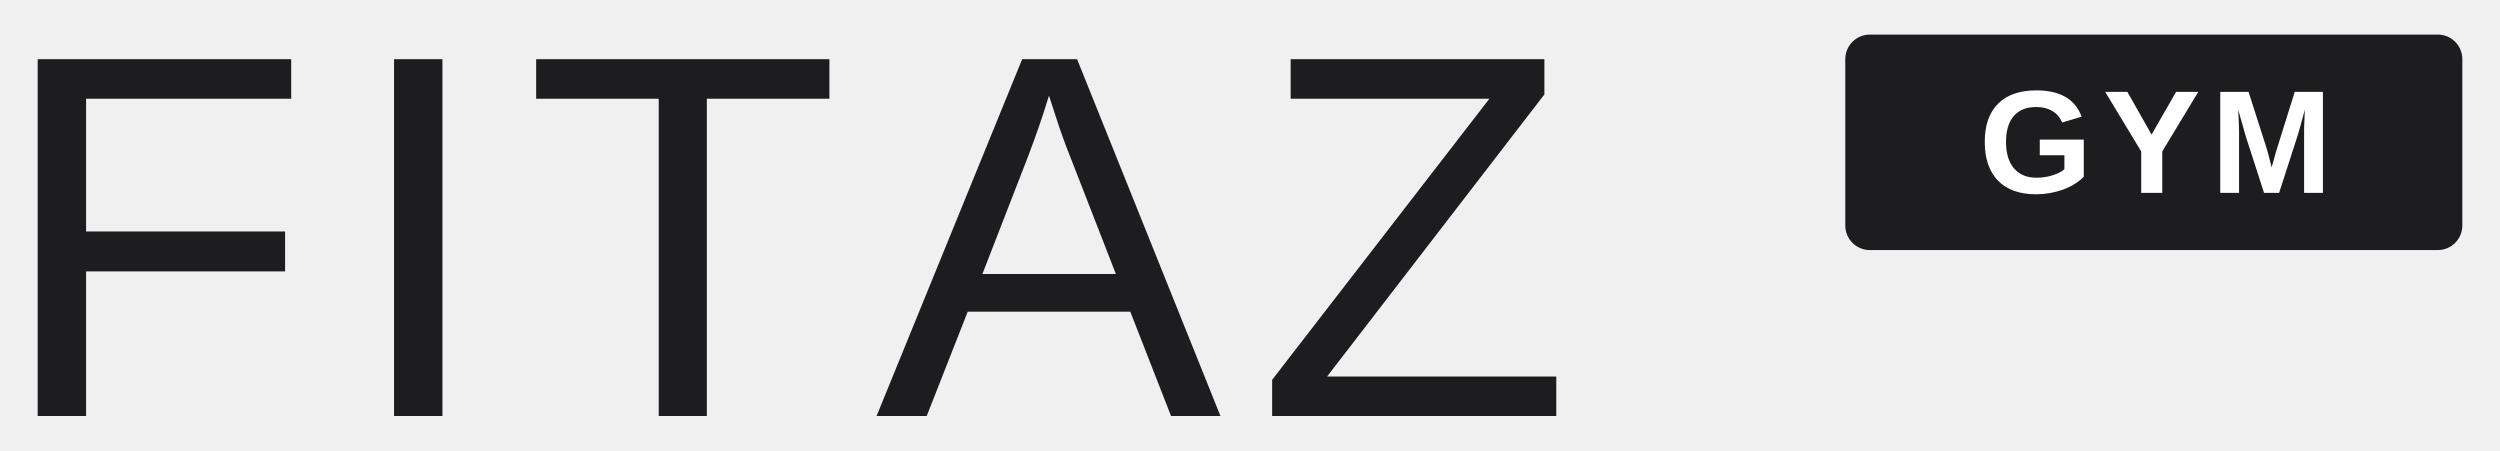
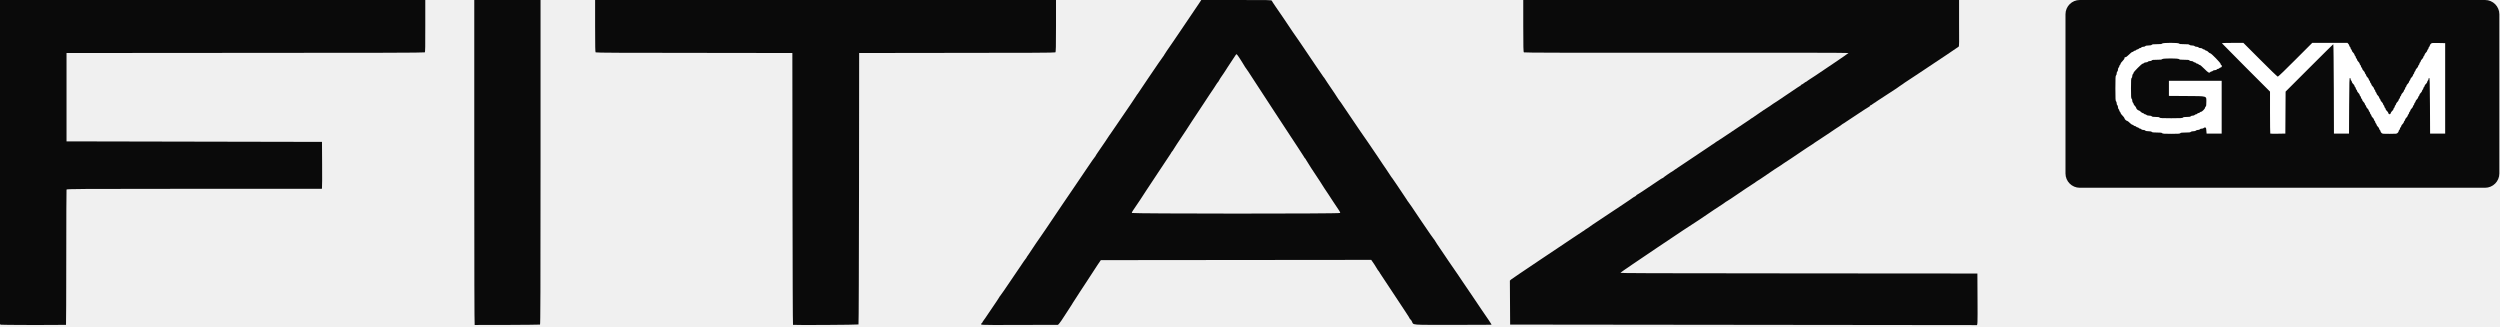
- <svg xmlns="http://www.w3.org/2000/svg" viewBox="0 0 577.01 104.26" width="577" height="104" role="img" aria-label="Fitaz Gym">
-   <g transform="translate(-1.84 -903.74)">
-     <path fill="#1d1d1f" fill-rule="nonzero" d="M21.04 926.58 L21.04 957.29 L67.09 957.29 L67.09 966.54 L21.04 966.54 L21.04 1000.00 L9.84 1000.00 L9.84 917.44 L68.50 917.44 L68.50 926.58 L21.04 926.58 Z M92.30 1000.00 L92.30 917.44 L103.49 917.44 L103.49 1000.00 L92.30 1000.00 Z M164.67 926.58 L164.67 1000.00 L153.54 1000.00 L153.54 926.58 L125.18 926.58 L125.18 917.44 L193.03 917.44 L193.03 926.58 L164.67 926.58 Z M272.08 1000.00 L262.65 975.86 L225.03 975.86 L215.54 1000.00 L203.94 1000.00 L237.63 917.44 L250.34 917.44 L283.51 1000.00 L272.08 1000.00 Z M243.84 925.88 L243.31 927.52 Q241.85 932.38 238.97 940.00 L228.43 967.13 L259.31 967.13 L248.70 939.88 Q247.06 935.84 245.42 930.74 L243.84 925.88 Z M361.21 1000.00 L295.47 1000.00 L295.47 991.62 L345.74 926.58 L299.75 926.58 L299.75 917.44 L358.46 917.44 L358.46 925.59 L308.18 990.86 L361.21 990.86 L361.21 1000.00 Z" />
-     <path fill="#1d1d1f" d="M433.77 911.74 H565.17 A5.68 5.68 0 0 1 570.85 917.43 V955.92 A5.68 5.68 0 0 1 565.17 961.60 H433.77 A5.68 5.68 0 0 1 428.08 955.92 V917.43 A5.68 5.68 0 0 1 433.77 911.74 Z" />
-     <path fill="#ffffff" fill-rule="nonzero" d="M472.32 944.86 Q474.22 944.86 476.02 944.31 Q477.81 943.75 478.78 942.89 L478.78 939.66 L473.08 939.66 L473.08 936.04 L483.26 936.04 L483.26 944.63 Q481.40 946.54 478.43 947.62 Q475.45 948.69 472.19 948.69 Q466.48 948.69 463.41 945.53 Q460.35 942.38 460.35 936.57 Q460.35 930.80 463.43 927.73 Q466.51 924.65 472.30 924.65 Q480.53 924.65 482.76 930.74 L478.25 932.09 Q477.52 930.32 475.97 929.41 Q474.41 928.50 472.30 928.50 Q468.85 928.50 467.06 930.59 Q465.27 932.68 465.27 936.57 Q465.27 940.54 467.12 942.70 Q468.97 944.86 472.32 944.86 Z M501.42 938.78 L501.42 948.36 L496.55 948.36 L496.55 938.78 L488.22 925.00 L493.35 925.00 L498.95 934.88 L504.62 925.00 L509.75 925.00 L501.42 938.78 Z M534.24 948.36 L534.24 934.20 Q534.24 933.72 534.25 933.24 Q534.26 932.76 534.41 929.11 Q533.23 933.57 532.67 935.33 L528.46 948.36 L524.97 948.36 L520.76 935.33 L518.99 929.11 Q519.19 932.96 519.19 934.20 L519.19 948.36 L514.84 948.36 L514.84 925.00 L521.39 925.00 L525.57 938.06 L525.93 939.32 L526.73 942.46 L527.78 938.71 L532.07 925.00 L538.59 925.00 L538.59 948.36 L534.24 948.36 Z" />
-   </g>
+ <svg xmlns="http://www.w3.org/2000/svg" viewBox="0 0 1924 251" role="img" aria-label="Fitaz Gym">
+   <path fill="#0a0a0a" fill-rule="evenodd" d="M0.8 249.9L0.0 249.6L0.0 124.8L0.0 0.0L163.7 0.0L327.3 0.0L327.3 20.0C327.3 36.3 327.3 40.0 326.9 40.3C326.6 40.6 289.9 40.7 188.8 40.7L51.2 40.8L51.2 74.8L51.2 108.8L149.5 109.0L247.8 109.2L247.9 126.5C248.0 136.0 247.9 144.2 247.8 144.6L247.7 145.3L149.5 145.3C60.4 145.3 51.4 145.4 51.2 145.9C51.1 146.2 51.0 169.7 51.0 198.2C51.0 226.7 50.9 250.0 50.8 250.0C38.1 250.2 1.4 250.1 0.8 249.9ZM365.3 250.1C365.1 250.0 365.0 207.9 365.0 125.0L365.0 0.0L390.5 0.0L416.0 0.0L416.0 124.8C416.0 224.4 415.9 249.7 415.6 249.8C415.1 250.0 365.8 250.2 365.3 250.1ZM610.3 250.0C610.1 249.9 610.0 207.0 609.9 145.3L609.8 40.8L534.4 40.7C479.3 40.7 458.8 40.6 458.4 40.3C458.1 40.0 458.0 36.3 458.0 20.0L458.0 0.0L635.3 0.0L812.7 0.0L812.7 20.0C812.7 36.3 812.6 40.0 812.2 40.3C811.9 40.6 791.5 40.7 736.5 40.7L661.2 40.8L661.1 145.2C661.0 202.5 660.9 249.6 660.7 249.7C660.4 250.0 610.8 250.3 610.3 250.0ZM755.1 249.7C755.0 249.4 755.1 249.1 755.4 248.8C755.8 248.6 756.0 248.3 756.0 248.2C756.0 248.0 756.4 247.4 756.9 246.7C757.4 246.0 758.0 245.2 758.2 244.9C758.4 244.6 759.6 242.8 760.9 240.9C767.0 231.9 769.0 229.0 769.0 228.8C769.0 228.6 769.3 228.2 769.6 227.9C770.3 227.1 771.9 224.8 785.5 204.7C787.3 202.0 789.0 199.5 789.4 199.1C789.7 198.8 790.0 198.4 790.0 198.2C790.0 198.1 790.7 197.0 791.6 195.8C792.4 194.5 795.0 190.8 797.2 187.4C799.5 184.1 801.5 181.1 801.7 180.9C801.9 180.7 803.4 178.4 805.2 175.8C815.7 160.1 822.5 150.2 825.5 145.8C828.0 142.2 832.0 136.2 837.9 127.5C840.0 124.4 842.0 121.5 842.4 121.1C842.7 120.8 843.0 120.4 843.0 120.3C843.0 120.1 843.9 118.7 845.0 117.1C848.1 112.7 853.5 104.7 853.8 104.1C854.0 103.8 854.3 103.4 854.4 103.3C854.5 103.2 856.1 100.9 857.9 98.2C861.1 93.5 862.4 91.5 870.2 80.2C871.8 77.8 873.6 75.1 874.2 74.2C874.8 73.2 875.4 72.3 875.6 72.2C875.8 71.8 877.9 68.8 883.6 60.3C890.9 49.6 894.1 44.8 895.1 43.6C895.6 43.0 896.0 42.3 896.0 42.2C896.0 42.1 896.9 40.7 898.0 39.1C899.1 37.5 901.3 34.3 902.9 32.0C904.4 29.7 907.1 25.8 908.8 23.3C914.7 14.7 921.1 5.2 922.8 2.6L924.5 0.0L951.5 0.0C977.0 0.0 978.6 0.0 978.8 0.6C978.9 0.9 980.1 2.8 981.5 4.8C984.0 8.4 990.6 18.0 995.0 24.7C996.2 26.4 997.2 27.9 997.3 28.0C997.4 28.1 999.2 30.7 1001.3 33.8C1009.4 45.7 1011.6 49.0 1013.6 52.0C1014.8 53.8 1016.3 55.9 1016.9 56.8C1017.5 57.8 1018.2 58.7 1018.4 59.0C1018.6 59.3 1019.0 59.7 1019.2 60.0C1019.5 60.6 1022.4 64.9 1027.3 72.1C1028.8 74.3 1030.0 76.2 1030.0 76.3C1030.0 76.4 1030.3 76.8 1030.6 77.1C1031.0 77.5 1032.7 80.0 1034.5 82.7C1042.0 93.7 1044.9 98.0 1046.9 101.0C1048.1 102.7 1050.9 106.7 1053.0 109.8C1055.1 113.0 1058.3 117.7 1060.2 120.4C1062.0 123.2 1063.7 125.7 1064.0 126.1C1064.3 126.6 1065.6 128.5 1067.0 130.5C1068.4 132.5 1069.9 134.8 1070.3 135.5C1070.8 136.2 1071.2 136.9 1071.4 137.0C1071.5 137.1 1073.0 139.3 1074.7 141.8C1076.5 144.4 1079.0 148.2 1080.4 150.3C1081.8 152.3 1083.0 154.1 1083.0 154.2C1083.0 154.4 1083.3 154.8 1083.6 155.1C1084.2 155.8 1086.5 159.1 1093.9 170.2C1100.5 179.9 1102.7 183.1 1103.4 183.9C1103.7 184.2 1104.0 184.6 1104.0 184.7C1104.0 184.9 1106.6 188.9 1111.7 196.3C1113.2 198.5 1114.7 200.7 1115.0 201.2C1116.1 202.8 1121.8 211.2 1122.3 211.8C1122.5 212.1 1122.9 212.6 1123.1 213.0C1123.3 213.3 1124.7 215.4 1126.2 217.6C1127.7 219.7 1130.9 224.5 1133.4 228.2C1135.9 231.8 1138.8 236.1 1139.8 237.7C1145.0 245.2 1148.0 249.7 1147.9 249.9C1147.8 250.0 1134.4 250.0 1118.2 250.0C1084.9 250.0 1088.0 250.3 1086.6 247.4C1086.2 246.6 1085.7 245.8 1085.4 245.8C1085.2 245.7 1085.0 245.5 1085.0 245.3C1085.0 245.1 1083.7 243.0 1082.1 240.6C1080.5 238.2 1079.0 235.9 1078.8 235.6C1078.6 235.3 1077.1 232.9 1075.3 230.3C1068.8 220.5 1062.2 210.5 1062.0 210.2C1062.0 210.0 1061.5 209.3 1061.0 208.6C1060.4 208.0 1060.0 207.3 1060.0 207.2C1060.0 207.1 1058.9 205.5 1057.7 203.5L1055.3 200.0L951.2 200.1L847.2 200.2L844.8 203.7C840.7 209.9 836.2 216.8 836.0 217.2C835.9 217.3 834.8 219.1 833.5 221.0C832.2 222.9 831.1 224.7 831.0 224.8C830.9 225.0 829.8 226.7 828.5 228.7C827.3 230.6 826.0 232.5 825.7 233.0C825.4 233.5 825.1 234.0 825.0 234.2C824.9 234.3 823.5 236.5 821.9 239.0C820.2 241.5 817.9 245.0 816.8 246.8C815.5 248.7 814.4 250.0 814.1 250.0C761.3 250.2 755.2 250.2 755.1 249.7ZM1341.5 250.0L1162.2 249.8L1162.1 232.9L1162.0 216.0L1162.8 215.2C1163.3 214.8 1172.8 208.3 1183.9 200.9C1195.0 193.4 1207.3 185.2 1211.1 182.7C1214.9 180.1 1218.2 178.0 1218.2 178.0C1218.3 178.0 1219.0 177.6 1219.7 177.0C1220.4 176.5 1221.0 176.0 1221.2 176.0C1221.3 176.0 1222.3 175.3 1223.4 174.5C1224.5 173.7 1225.4 173.0 1225.5 173.0C1225.5 173.0 1230.0 170.0 1235.4 166.4C1240.8 162.8 1246.8 158.8 1248.8 157.5C1250.9 156.1 1253.3 154.5 1254.3 153.8C1256.8 152.0 1257.7 151.4 1258.6 151.0C1259.0 150.8 1259.3 150.5 1259.3 150.3C1259.3 150.2 1259.5 150.0 1259.6 150.0C1259.9 150.0 1268.0 144.7 1276.2 139.1C1277.9 137.9 1279.4 137.0 1279.6 137.0C1279.8 137.0 1280.0 136.9 1280.1 136.7C1280.2 136.4 1286.6 132.0 1286.9 132.0C1286.9 132.0 1288.0 131.3 1289.2 130.4C1290.5 129.6 1296.5 125.6 1302.5 121.5C1308.5 117.4 1314.5 113.4 1315.8 112.6C1317.0 111.7 1318.1 111.0 1318.2 111.0C1318.3 111.0 1319.0 110.5 1319.7 110.0C1320.4 109.4 1321.0 109.0 1321.1 109.0C1321.2 109.0 1323.2 107.7 1325.6 106.1C1338.4 97.5 1345.1 93.0 1345.2 93.0C1345.3 93.0 1346.0 92.5 1346.7 92.0C1347.4 91.4 1348.0 91.0 1348.1 91.0C1348.2 91.0 1349.3 90.3 1350.5 89.4C1351.7 88.5 1354.7 86.5 1357.2 84.8C1359.8 83.2 1361.9 81.8 1362.0 81.7C1362.2 81.5 1363.8 80.4 1364.7 79.8C1365.1 79.7 1369.3 76.8 1374.2 73.5C1384.6 66.5 1384.7 66.4 1385.3 66.1C1385.6 66.0 1386.0 65.7 1386.1 65.4C1386.2 65.2 1386.5 65.0 1386.7 65.0C1386.9 65.0 1387.6 64.5 1388.3 64.0C1389.0 63.4 1389.7 63.0 1389.8 63.0C1390.0 63.0 1390.6 62.6 1391.3 62.0C1392.0 61.5 1392.7 61.0 1392.8 61.0C1393.0 60.9 1394.9 59.6 1397.1 58.2C1399.3 56.7 1405.9 52.3 1411.8 48.3C1417.6 44.4 1422.5 41.0 1422.6 40.8C1422.6 40.6 1381.0 40.5 1298.0 40.6C1205.8 40.6 1173.1 40.6 1172.8 40.3C1172.4 40.0 1172.3 36.4 1172.3 20.0L1172.3 0.0L1340.0 0.0L1507.7 0.0L1507.7 17.7C1507.8 32.3 1507.8 35.5 1507.4 35.9C1507.0 36.3 1489.6 47.9 1487.6 49.2C1487.3 49.4 1482.6 52.5 1477.1 56.2C1471.7 59.8 1467.0 62.9 1466.8 63.0C1466.7 63.0 1466.0 63.5 1465.3 64.0C1464.6 64.6 1464.0 65.0 1463.9 65.0C1463.8 65.0 1462.8 65.7 1461.7 66.5C1460.6 67.3 1459.7 68.0 1459.6 68.0C1459.5 68.0 1456.4 70.0 1452.7 72.5C1449.0 75.0 1445.9 77.0 1445.8 77.0C1445.7 77.0 1445.0 77.5 1444.3 78.0C1443.6 78.5 1443.0 79.0 1442.8 79.0C1442.7 79.0 1442.0 79.5 1441.3 80.0C1440.6 80.6 1439.9 81.0 1439.7 81.0C1439.5 81.0 1439.2 81.2 1439.1 81.5C1439.0 81.8 1438.8 82.0 1438.7 82.0C1438.5 82.0 1434.0 84.9 1428.6 88.5C1423.3 92.1 1418.8 95.0 1418.8 95.0C1418.7 95.0 1418.0 95.4 1417.4 95.9C1416.7 96.4 1415.9 97.0 1415.6 97.2C1415.3 97.4 1411.2 100.0 1406.6 103.2C1402.0 106.3 1398.0 108.9 1397.8 109.0C1397.7 109.0 1397.0 109.5 1396.3 110.0C1395.6 110.6 1395.0 111.0 1394.9 111.0C1394.8 111.0 1392.8 112.3 1390.4 113.9C1379.2 121.5 1373.9 125.0 1373.8 125.0C1373.7 125.0 1373.0 125.5 1372.3 126.0C1371.6 126.5 1371.0 127.0 1370.9 127.0C1370.8 127.0 1368.6 128.5 1365.9 130.2C1363.3 132.0 1359.3 134.7 1357.1 136.2C1354.8 137.8 1352.9 139.0 1352.8 139.0C1352.7 139.0 1352.0 139.5 1351.3 140.0C1350.6 140.6 1350.0 141.0 1349.9 141.0C1349.7 141.0 1339.1 148.1 1332.1 152.9C1330.4 154.0 1328.9 155.0 1328.8 155.0C1328.7 155.0 1328.0 155.4 1327.3 156.0C1326.6 156.5 1326.0 157.0 1325.9 157.0C1325.7 157.0 1315.1 164.1 1308.1 168.9C1306.4 170.0 1304.9 171.0 1304.9 171.0C1304.4 171.0 1247.1 209.5 1247.1 209.9C1247.0 210.3 1265.6 210.3 1384.4 210.4L1521.8 210.5L1521.9 230.1C1522.0 249.6 1522.0 250.7 1521.0 250.2C1520.9 250.2 1440.1 250.1 1341.5 250.0ZM1031.3 163.9C1031.5 163.7 1031.4 163.2 1030.7 162.2C1030.2 161.4 1028.0 158.2 1025.9 155.0C1023.8 151.8 1020.8 147.1 1019.1 144.7C1017.5 142.2 1016.1 140.0 1016.0 139.8C1015.9 139.7 1014.3 137.2 1012.5 134.5C1010.7 131.8 1009.1 129.4 1009.0 129.2C1009.0 129.1 1008.0 127.6 1007.0 126.0C1005.9 124.3 1005.0 122.9 1005.0 122.8C1005.0 122.6 1004.7 122.2 1004.4 121.9C1004.0 121.5 1003.5 120.8 1003.3 120.3C1003.0 119.9 1001.0 116.8 998.9 113.5C996.7 110.2 994.1 106.2 993.1 104.7C991.3 102.0 988.5 97.7 981.1 86.4C973.1 74.2 971.4 71.5 965.5 62.5C962.1 57.2 959.0 52.5 958.6 52.1C958.3 51.8 958.0 51.3 958.0 51.2C958.0 51.1 957.1 49.7 956.1 48.1C955.0 46.5 954.1 45.0 954.0 44.8C953.5 43.9 951.9 41.7 951.6 41.7C951.5 41.7 951.1 42.1 950.8 42.6C948.9 45.5 944.9 51.6 944.6 52.0C944.4 52.3 943.9 53.0 943.6 53.6C943.2 54.3 942.4 55.5 941.7 56.5C940.0 58.9 938.0 61.9 938.0 62.2C938.0 62.3 937.7 62.8 937.4 63.1C937.0 63.5 936.5 64.3 936.1 64.9C935.8 65.5 933.4 69.1 930.8 72.9C928.3 76.7 926.1 80.0 926.0 80.2C925.9 80.4 923.9 83.4 921.5 87.0C919.1 90.6 917.1 93.6 917.0 93.8C916.8 94.2 910.3 104.2 905.6 111.1C904.2 113.3 903.0 115.1 903.0 115.2C903.0 115.3 902.6 116.0 902.0 116.6C901.5 117.3 901.0 118.0 901.0 118.2C900.9 118.4 896.6 124.8 891.5 132.5C886.4 140.2 882.1 146.6 882.1 146.7C881.9 147.2 873.0 160.6 872.0 161.9C871.4 162.7 871.0 163.6 871.1 163.9C871.4 164.5 1030.6 164.6 1031.3 163.9Z" />
+   <rect x="1589.6" y="0" width="333.9" height="144.5" rx="11" fill="#0a0a0a" />
+   <path fill="#ffffff" fill-rule="evenodd" d="M1664.0 102.5C1663.7 102.1 1662.8 102.0 1660.0 102.0C1657.2 102.0 1656.3 101.9 1656.0 101.5C1655.7 101.2 1654.9 101.0 1653.5 101.0C1652.1 101.0 1651.3 100.8 1651.0 100.5C1650.8 100.2 1650.1 100.0 1649.5 100.0C1648.9 100.0 1648.2 99.8 1648.0 99.5C1647.8 99.2 1647.3 99.0 1647.0 99.0C1646.7 99.0 1646.2 98.8 1646.0 98.5C1645.8 98.2 1645.3 98.0 1645.0 98.0C1644.7 98.0 1644.2 97.8 1644.0 97.5C1643.8 97.2 1643.3 97.0 1643.0 97.0C1642.7 97.0 1642.2 96.8 1642.0 96.5C1641.8 96.2 1641.3 96.0 1641.0 96.0C1640.7 96.0 1639.8 95.3 1639.0 94.5C1638.2 93.7 1637.3 93.0 1637.0 93.0C1636.3 93.0 1635.0 91.6 1635.0 91.0C1635.0 90.7 1634.3 89.8 1633.5 89.0C1632.7 88.2 1632.0 87.3 1632.0 87.0C1632.0 86.7 1631.8 86.2 1631.5 86.0C1631.2 85.8 1631.0 85.3 1631.0 85.0C1631.0 84.7 1630.8 84.2 1630.5 84.0C1630.2 83.8 1630.0 83.1 1630.0 82.5C1630.0 81.9 1629.8 81.2 1629.5 81.0C1629.2 80.8 1629.0 80.1 1629.0 79.5C1629.0 78.9 1628.8 78.2 1628.5 78.0C1628.1 77.6 1628.0 76.1 1628.0 68.0C1628.0 59.9 1628.1 58.4 1628.5 58.0C1628.8 57.8 1629.0 57.1 1629.0 56.5C1629.0 55.9 1629.2 55.2 1629.5 55.0C1629.8 54.8 1630.0 54.1 1630.0 53.5C1630.0 52.9 1630.2 52.2 1630.5 52.0C1630.8 51.8 1631.0 51.3 1631.0 51.0C1631.0 50.7 1631.2 50.2 1631.5 50.0C1631.8 49.8 1632.0 49.3 1632.0 49.0C1632.0 48.7 1632.7 47.8 1633.5 47.0C1634.4 46.1 1635.0 45.2 1635.0 44.8C1635.0 44.2 1635.2 44.0 1635.8 44.0C1636.2 44.0 1637.2 43.3 1638.5 42.0C1639.6 40.9 1640.7 40.0 1641.0 40.0C1641.3 40.0 1641.8 39.8 1642.0 39.5C1642.2 39.2 1642.7 39.0 1643.0 39.0C1643.3 39.0 1643.8 38.8 1644.0 38.5C1644.2 38.2 1644.7 38.0 1645.0 38.0C1645.3 38.0 1645.8 37.8 1646.0 37.5C1646.2 37.2 1646.7 37.0 1647.0 37.0C1647.3 37.0 1647.8 36.8 1648.0 36.5C1648.2 36.2 1648.9 36.0 1649.5 36.0C1650.1 36.0 1650.8 35.8 1651.0 35.5C1651.3 35.2 1652.1 35.0 1653.5 35.0C1654.9 35.0 1655.7 34.8 1656.0 34.5C1656.3 34.1 1657.2 34.0 1660.0 34.0C1662.8 34.0 1663.7 33.9 1664.0 33.5C1664.6 32.8 1676.4 32.8 1677.0 33.5C1677.3 33.9 1678.2 34.0 1681.0 34.0C1683.8 34.0 1684.7 34.1 1685.0 34.5C1685.3 34.8 1686.0 35.0 1687.0 35.0C1688.0 35.0 1688.7 35.2 1689.0 35.5C1689.2 35.8 1689.9 36.0 1690.5 36.0C1691.1 36.0 1691.8 36.2 1692.0 36.5C1692.2 36.8 1692.9 37.0 1693.5 37.0C1694.1 37.0 1694.8 37.2 1695.0 37.5C1695.2 37.8 1695.7 38.0 1696.0 38.0C1696.3 38.0 1696.8 38.2 1697.0 38.5C1697.2 38.8 1697.7 39.0 1698.0 39.0C1698.3 39.0 1699.0 39.4 1699.5 40.0C1700.0 40.6 1700.7 41.0 1701.0 41.0C1701.8 41.0 1709.0 48.4 1709.0 49.2C1709.0 49.6 1709.2 50.0 1709.5 50.1C1710.3 50.4 1710.0 51.8 1709.1 51.9C1708.7 52.0 1708.2 52.3 1708.0 52.5C1707.8 52.8 1707.3 53.0 1707.0 53.0C1706.7 53.0 1706.2 53.2 1706.0 53.5C1705.8 53.8 1705.1 54.0 1704.5 54.0C1703.9 54.0 1703.2 54.2 1703.0 54.5C1702.8 54.8 1702.3 55.0 1702.0 55.0C1701.7 55.0 1701.2 55.2 1701.0 55.5C1700.2 56.4 1699.5 56.0 1696.5 53.0C1694.9 51.4 1693.3 50.0 1693.0 50.0C1692.7 50.0 1692.2 49.8 1692.0 49.5C1691.8 49.2 1691.3 49.0 1691.0 49.0C1690.7 49.0 1690.2 48.8 1690.0 48.5C1689.8 48.2 1689.3 48.0 1689.0 48.0C1688.7 48.0 1688.2 47.8 1688.0 47.5C1687.8 47.2 1687.1 47.0 1686.5 47.0C1685.9 47.0 1685.2 46.8 1685.0 46.5C1684.7 46.1 1683.8 46.0 1681.0 46.0C1678.2 46.0 1677.3 45.9 1677.0 45.5C1676.4 44.8 1664.6 44.8 1664.0 45.5C1663.7 45.9 1662.8 46.0 1660.0 46.0C1657.2 46.0 1656.3 46.1 1656.0 46.5C1655.8 46.8 1655.1 47.0 1654.5 47.0C1653.9 47.0 1653.2 47.2 1653.0 47.5C1652.8 47.8 1652.1 48.0 1651.5 48.0C1650.9 48.0 1650.2 48.2 1650.0 48.5C1649.8 48.8 1649.3 49.0 1649.0 49.0C1648.3 49.0 1642.0 55.3 1642.0 56.0C1642.0 56.3 1641.8 56.8 1641.5 57.0C1641.2 57.2 1641.0 57.9 1641.0 58.5C1641.0 59.1 1640.8 59.8 1640.5 60.0C1640.1 60.3 1640.0 61.7 1640.0 68.0C1640.0 74.3 1640.1 75.7 1640.5 76.0C1640.8 76.2 1641.0 76.9 1641.0 77.5C1641.0 78.1 1641.2 78.8 1641.5 79.0C1641.8 79.2 1642.0 79.7 1642.0 80.0C1642.0 80.3 1642.5 81.0 1643.0 81.5C1643.5 82.0 1644.0 82.7 1644.0 83.0C1644.0 83.7 1645.4 85.0 1646.0 85.0C1646.3 85.0 1647.0 85.5 1647.5 86.0C1648.0 86.5 1648.7 87.0 1649.0 87.0C1649.3 87.0 1649.8 87.2 1650.0 87.5C1650.2 87.8 1650.7 88.0 1651.0 88.0C1651.3 88.0 1651.8 88.2 1652.0 88.5C1652.3 88.8 1653.0 89.0 1654.0 89.0C1655.0 89.0 1655.7 89.2 1656.0 89.5C1656.3 89.9 1657.1 90.0 1659.0 90.0C1660.9 90.0 1661.7 90.1 1662.0 90.5C1662.3 90.9 1663.8 91.0 1671.0 91.0C1678.2 91.0 1679.7 90.9 1680.0 90.5C1680.3 90.1 1681.1 90.0 1683.0 90.0C1684.9 90.0 1685.7 89.9 1686.0 89.5C1686.2 89.2 1686.9 89.0 1687.5 89.0C1688.1 89.0 1688.8 88.8 1689.0 88.5C1689.2 88.2 1689.7 88.0 1690.0 88.0C1690.3 88.0 1690.8 87.8 1691.0 87.5C1691.2 87.2 1691.7 87.0 1692.0 87.0C1692.3 87.0 1692.8 86.8 1693.0 86.5C1693.2 86.2 1693.7 86.0 1694.0 86.0C1694.7 86.0 1697.0 83.7 1697.0 82.9C1697.0 82.7 1697.2 82.2 1697.5 82.0C1697.9 81.7 1698.0 80.8 1698.0 78.5C1698.0 73.7 1699.2 74.0 1682.8 73.9L1669.2 73.8L1669.2 68.0L1669.2 62.2L1689.5 62.2L1709.8 62.2L1709.8 82.5L1709.8 102.8L1704.0 102.8L1698.2 102.8L1698.0 100.5C1697.9 98.5 1697.7 98.2 1697.1 98.1C1696.8 98.0 1696.2 98.2 1696.0 98.5C1695.8 98.8 1695.1 99.0 1694.5 99.0C1693.9 99.0 1693.2 99.2 1693.0 99.5C1692.8 99.8 1692.1 100.0 1691.5 100.0C1690.9 100.0 1690.2 100.2 1690.0 100.5C1689.7 100.8 1689.0 101.0 1688.0 101.0C1687.0 101.0 1686.3 101.2 1686.0 101.5C1685.7 101.9 1684.8 102.0 1682.0 102.0C1679.2 102.0 1678.3 102.1 1678.0 102.5C1677.7 102.9 1676.4 103.0 1671.0 103.0C1665.6 103.0 1664.3 102.9 1664.0 102.5ZM1747.2 102.8C1747.1 102.7 1747.0 95.3 1747.0 86.5L1747.0 70.5L1728.5 52.0C1718.3 41.8 1710.0 33.4 1710.0 33.3C1710.0 33.1 1713.7 33.0 1718.3 33.0L1726.5 33.0L1739.5 46.0C1746.6 53.2 1752.7 59.0 1753.0 59.0C1753.3 59.0 1759.4 53.2 1766.5 46.0L1779.5 33.0L1793.0 33.0L1806.6 33.0L1807.3 33.8C1807.7 34.2 1808.0 34.8 1808.0 35.1C1808.0 35.4 1808.2 35.8 1808.5 36.0C1808.8 36.2 1809.0 36.7 1809.0 37.0C1809.0 37.3 1809.2 37.8 1809.5 38.0C1809.8 38.2 1810.0 38.7 1810.0 39.0C1810.0 39.3 1810.5 40.0 1811.0 40.5C1811.5 41.0 1812.0 41.7 1812.0 42.0C1812.0 42.3 1812.2 42.8 1812.5 43.0C1812.8 43.2 1813.0 43.7 1813.0 44.0C1813.0 44.3 1813.2 44.8 1813.5 45.0C1813.8 45.2 1814.0 45.7 1814.0 46.0C1814.0 46.3 1814.5 47.0 1815.0 47.5C1815.5 48.0 1816.0 48.7 1816.0 49.0C1816.0 49.3 1816.2 49.8 1816.5 50.0C1816.8 50.2 1817.0 50.7 1817.0 51.0C1817.0 51.3 1817.2 51.8 1817.5 52.0C1817.8 52.2 1818.0 52.7 1818.0 53.0C1818.0 53.3 1818.5 54.0 1819.0 54.5C1819.5 55.0 1820.0 55.7 1820.0 56.0C1820.0 56.3 1820.2 56.8 1820.5 57.0C1820.8 57.2 1821.0 57.7 1821.0 58.0C1821.0 58.3 1821.5 59.0 1822.0 59.5C1822.5 60.0 1823.0 60.7 1823.0 61.0C1823.0 61.3 1823.2 61.8 1823.5 62.0C1823.8 62.2 1824.0 62.7 1824.0 63.0C1824.0 63.3 1824.2 63.8 1824.5 64.0C1824.8 64.2 1825.0 64.7 1825.0 65.0C1825.0 65.3 1825.5 66.0 1826.0 66.5C1826.5 67.0 1827.0 67.7 1827.0 68.0C1827.0 68.3 1827.2 68.8 1827.5 69.0C1827.8 69.2 1828.0 69.7 1828.0 70.0C1828.0 70.3 1828.2 70.8 1828.5 71.0C1828.8 71.2 1829.0 71.7 1829.0 72.0C1829.0 72.3 1829.5 73.0 1830.0 73.5C1830.5 74.0 1831.0 74.7 1831.0 75.0C1831.0 75.3 1831.2 75.8 1831.5 76.0C1831.8 76.2 1832.0 76.7 1832.0 77.0C1832.0 77.3 1832.5 78.0 1833.0 78.5C1833.5 79.0 1834.0 79.7 1834.0 80.0C1834.0 80.3 1834.2 80.8 1834.5 81.0C1834.8 81.2 1835.0 81.7 1835.0 82.0C1835.0 82.3 1835.2 82.8 1835.5 83.0C1835.8 83.2 1836.0 83.7 1836.0 84.0C1836.0 84.3 1836.4 85.0 1837.0 85.4C1837.5 85.9 1838.0 86.6 1838.1 87.0C1838.2 88.2 1839.8 88.2 1839.9 87.0C1840.0 86.6 1840.5 85.9 1841.0 85.4C1841.6 85.0 1842.0 84.3 1842.0 84.0C1842.0 83.7 1842.2 83.2 1842.5 83.0C1842.8 82.8 1843.0 82.3 1843.0 82.0C1843.0 81.7 1843.2 81.2 1843.5 81.0C1843.8 80.8 1844.0 80.3 1844.0 80.0C1844.0 79.7 1844.5 79.0 1845.0 78.5C1845.5 78.0 1846.0 77.3 1846.0 77.0C1846.0 76.7 1846.2 76.2 1846.5 76.0C1846.8 75.8 1847.0 75.3 1847.0 75.0C1847.0 74.7 1847.2 74.2 1847.5 74.0C1847.8 73.8 1848.0 73.3 1848.0 73.0C1848.0 72.7 1848.5 72.0 1849.0 71.5C1849.5 71.0 1850.0 70.3 1850.0 70.0C1850.0 69.7 1850.2 69.2 1850.5 69.0C1850.8 68.8 1851.0 68.3 1851.0 68.0C1851.0 67.7 1851.2 67.2 1851.5 67.0C1851.8 66.8 1852.0 66.3 1852.0 66.0C1852.0 65.7 1852.5 65.0 1853.0 64.5C1853.5 64.0 1854.0 63.3 1854.0 63.0C1854.0 62.7 1854.2 62.2 1854.5 62.0C1854.8 61.8 1855.0 61.3 1855.0 61.0C1855.0 60.7 1855.5 60.0 1856.0 59.5C1856.5 59.0 1857.0 58.3 1857.0 58.0C1857.0 57.7 1857.2 57.2 1857.5 57.0C1857.8 56.8 1858.0 56.3 1858.0 56.0C1858.0 55.7 1858.2 55.2 1858.5 55.0C1858.8 54.8 1859.0 54.3 1859.0 54.0C1859.0 53.7 1859.5 53.0 1860.0 52.5C1860.5 52.0 1861.0 51.3 1861.0 51.0C1861.0 50.7 1861.2 50.2 1861.5 50.0C1861.8 49.8 1862.0 49.3 1862.0 49.0C1862.0 48.7 1862.2 48.2 1862.5 48.0C1862.8 47.8 1863.0 47.3 1863.0 47.0C1863.0 46.7 1863.5 46.0 1864.0 45.5C1864.5 45.0 1865.0 44.3 1865.0 44.0C1865.0 43.7 1865.2 43.2 1865.5 43.0C1865.8 42.8 1866.0 42.3 1866.0 42.0C1866.0 41.7 1866.5 41.0 1867.0 40.5C1867.5 40.0 1868.0 39.3 1868.0 39.0C1868.0 38.7 1868.2 38.2 1868.5 38.0C1868.8 37.8 1869.0 37.3 1869.0 37.0C1869.0 36.7 1869.2 36.2 1869.5 36.0C1869.8 35.8 1870.0 35.3 1870.0 35.0C1870.0 34.7 1870.4 34.1 1870.8 33.7C1871.5 33.0 1871.8 33.0 1876.7 33.1L1881.8 33.2L1881.8 68.0L1881.8 102.8L1876.0 102.8L1870.2 102.8L1870.1 81.4C1870.0 62.7 1869.9 60.0 1869.5 60.0C1869.2 60.0 1869.0 60.3 1869.0 60.8C1869.0 61.2 1868.8 61.8 1868.5 62.0C1868.2 62.2 1868.0 62.7 1868.0 63.1C1868.0 63.4 1867.5 64.1 1867.0 64.6C1866.5 65.0 1866.0 65.7 1866.0 66.0C1866.0 66.3 1865.8 66.8 1865.5 67.0C1865.2 67.2 1865.0 67.7 1865.0 68.0C1865.0 68.3 1864.8 68.8 1864.5 69.0C1864.2 69.2 1864.0 69.7 1864.0 70.0C1864.0 70.3 1863.5 71.0 1863.0 71.5C1862.5 72.0 1862.0 72.7 1862.0 73.0C1862.0 73.3 1861.8 73.8 1861.5 74.0C1861.2 74.2 1861.0 74.7 1861.0 75.0C1861.0 75.3 1860.5 76.0 1860.0 76.5C1859.5 77.0 1859.0 77.7 1859.0 78.0C1859.0 78.3 1858.8 78.8 1858.5 79.0C1858.2 79.2 1858.0 79.7 1858.0 80.0C1858.0 80.3 1857.8 80.8 1857.5 81.0C1857.2 81.2 1857.0 81.7 1857.0 82.0C1857.0 82.3 1856.5 83.0 1856.0 83.5C1855.5 84.0 1855.0 84.7 1855.0 85.0C1855.0 85.3 1854.8 85.8 1854.5 86.0C1854.2 86.2 1854.0 86.7 1854.0 87.0C1854.0 87.3 1853.8 87.8 1853.5 88.0C1853.2 88.2 1853.0 88.7 1853.0 89.0C1853.0 89.3 1852.5 90.0 1852.0 90.5C1851.5 91.0 1851.0 91.7 1851.0 92.0C1851.0 92.3 1850.8 92.8 1850.5 93.0C1850.2 93.2 1850.0 93.7 1850.0 94.0C1850.0 94.3 1849.5 95.0 1849.0 95.5C1848.5 96.0 1848.0 96.7 1848.0 97.0C1848.0 97.3 1847.8 97.8 1847.5 98.0C1847.2 98.2 1847.0 98.7 1847.0 99.0C1847.0 99.3 1846.8 99.8 1846.5 100.0C1846.2 100.2 1846.0 100.7 1846.0 101.0C1846.0 101.3 1845.7 101.9 1845.2 102.3C1844.5 103.0 1844.1 103.0 1839.0 103.0C1833.6 103.0 1833.4 103.0 1832.7 102.2C1832.3 101.8 1832.0 101.2 1832.0 100.9C1832.0 100.6 1831.8 100.2 1831.5 100.0C1831.2 99.8 1831.0 99.3 1831.0 99.0C1831.0 98.7 1830.5 98.0 1830.0 97.5C1829.5 97.0 1829.0 96.3 1829.0 96.0C1829.0 95.7 1828.8 95.2 1828.5 95.0C1828.2 94.8 1828.0 94.3 1828.0 94.0C1828.0 93.7 1827.8 93.2 1827.5 93.0C1827.2 92.8 1827.0 92.3 1827.0 92.0C1827.0 91.7 1826.5 91.0 1826.0 90.5C1825.5 90.0 1825.0 89.3 1825.0 89.0C1825.0 88.7 1824.8 88.2 1824.5 88.0C1824.2 87.8 1824.0 87.3 1824.0 87.0C1824.0 86.7 1823.8 86.2 1823.5 86.0C1823.2 85.8 1823.0 85.3 1823.0 85.0C1823.0 84.7 1822.5 84.0 1822.0 83.5C1821.5 83.0 1821.0 82.3 1821.0 82.0C1821.0 81.7 1820.8 81.2 1820.5 81.0C1820.2 80.8 1820.0 80.3 1820.0 80.0C1820.0 79.7 1819.5 79.0 1819.0 78.5C1818.5 78.0 1818.0 77.3 1818.0 77.0C1818.0 76.7 1817.8 76.2 1817.5 76.0C1817.2 75.8 1817.0 75.3 1817.0 75.0C1817.0 74.7 1816.8 74.2 1816.5 74.0C1816.2 73.8 1816.0 73.3 1816.0 73.0C1816.0 72.7 1815.5 72.0 1815.0 71.5C1814.5 71.0 1814.0 70.3 1814.0 70.0C1814.0 69.7 1813.8 69.2 1813.5 69.0C1813.2 68.8 1813.0 68.3 1813.0 68.0C1813.0 67.7 1812.8 67.2 1812.5 67.0C1812.2 66.8 1812.0 66.3 1812.0 66.0C1812.0 65.7 1811.5 65.0 1811.0 64.6C1810.5 64.1 1810.0 63.4 1810.0 63.1C1810.0 62.7 1809.8 62.2 1809.5 62.0C1809.2 61.8 1809.0 61.2 1809.0 60.8C1809.0 60.3 1808.8 60.0 1808.5 60.0C1808.1 60.0 1808.0 62.7 1807.9 81.4L1807.8 102.8L1802.0 102.8L1796.2 102.8L1796.1 68.4C1796.0 49.5 1795.9 34.0 1795.7 34.0C1795.6 34.0 1787.3 42.2 1777.3 52.2L1759.0 70.5L1758.9 86.7L1758.8 102.8L1753.1 102.9C1750.0 103.0 1747.4 102.9 1747.2 102.8Z" />
</svg>
